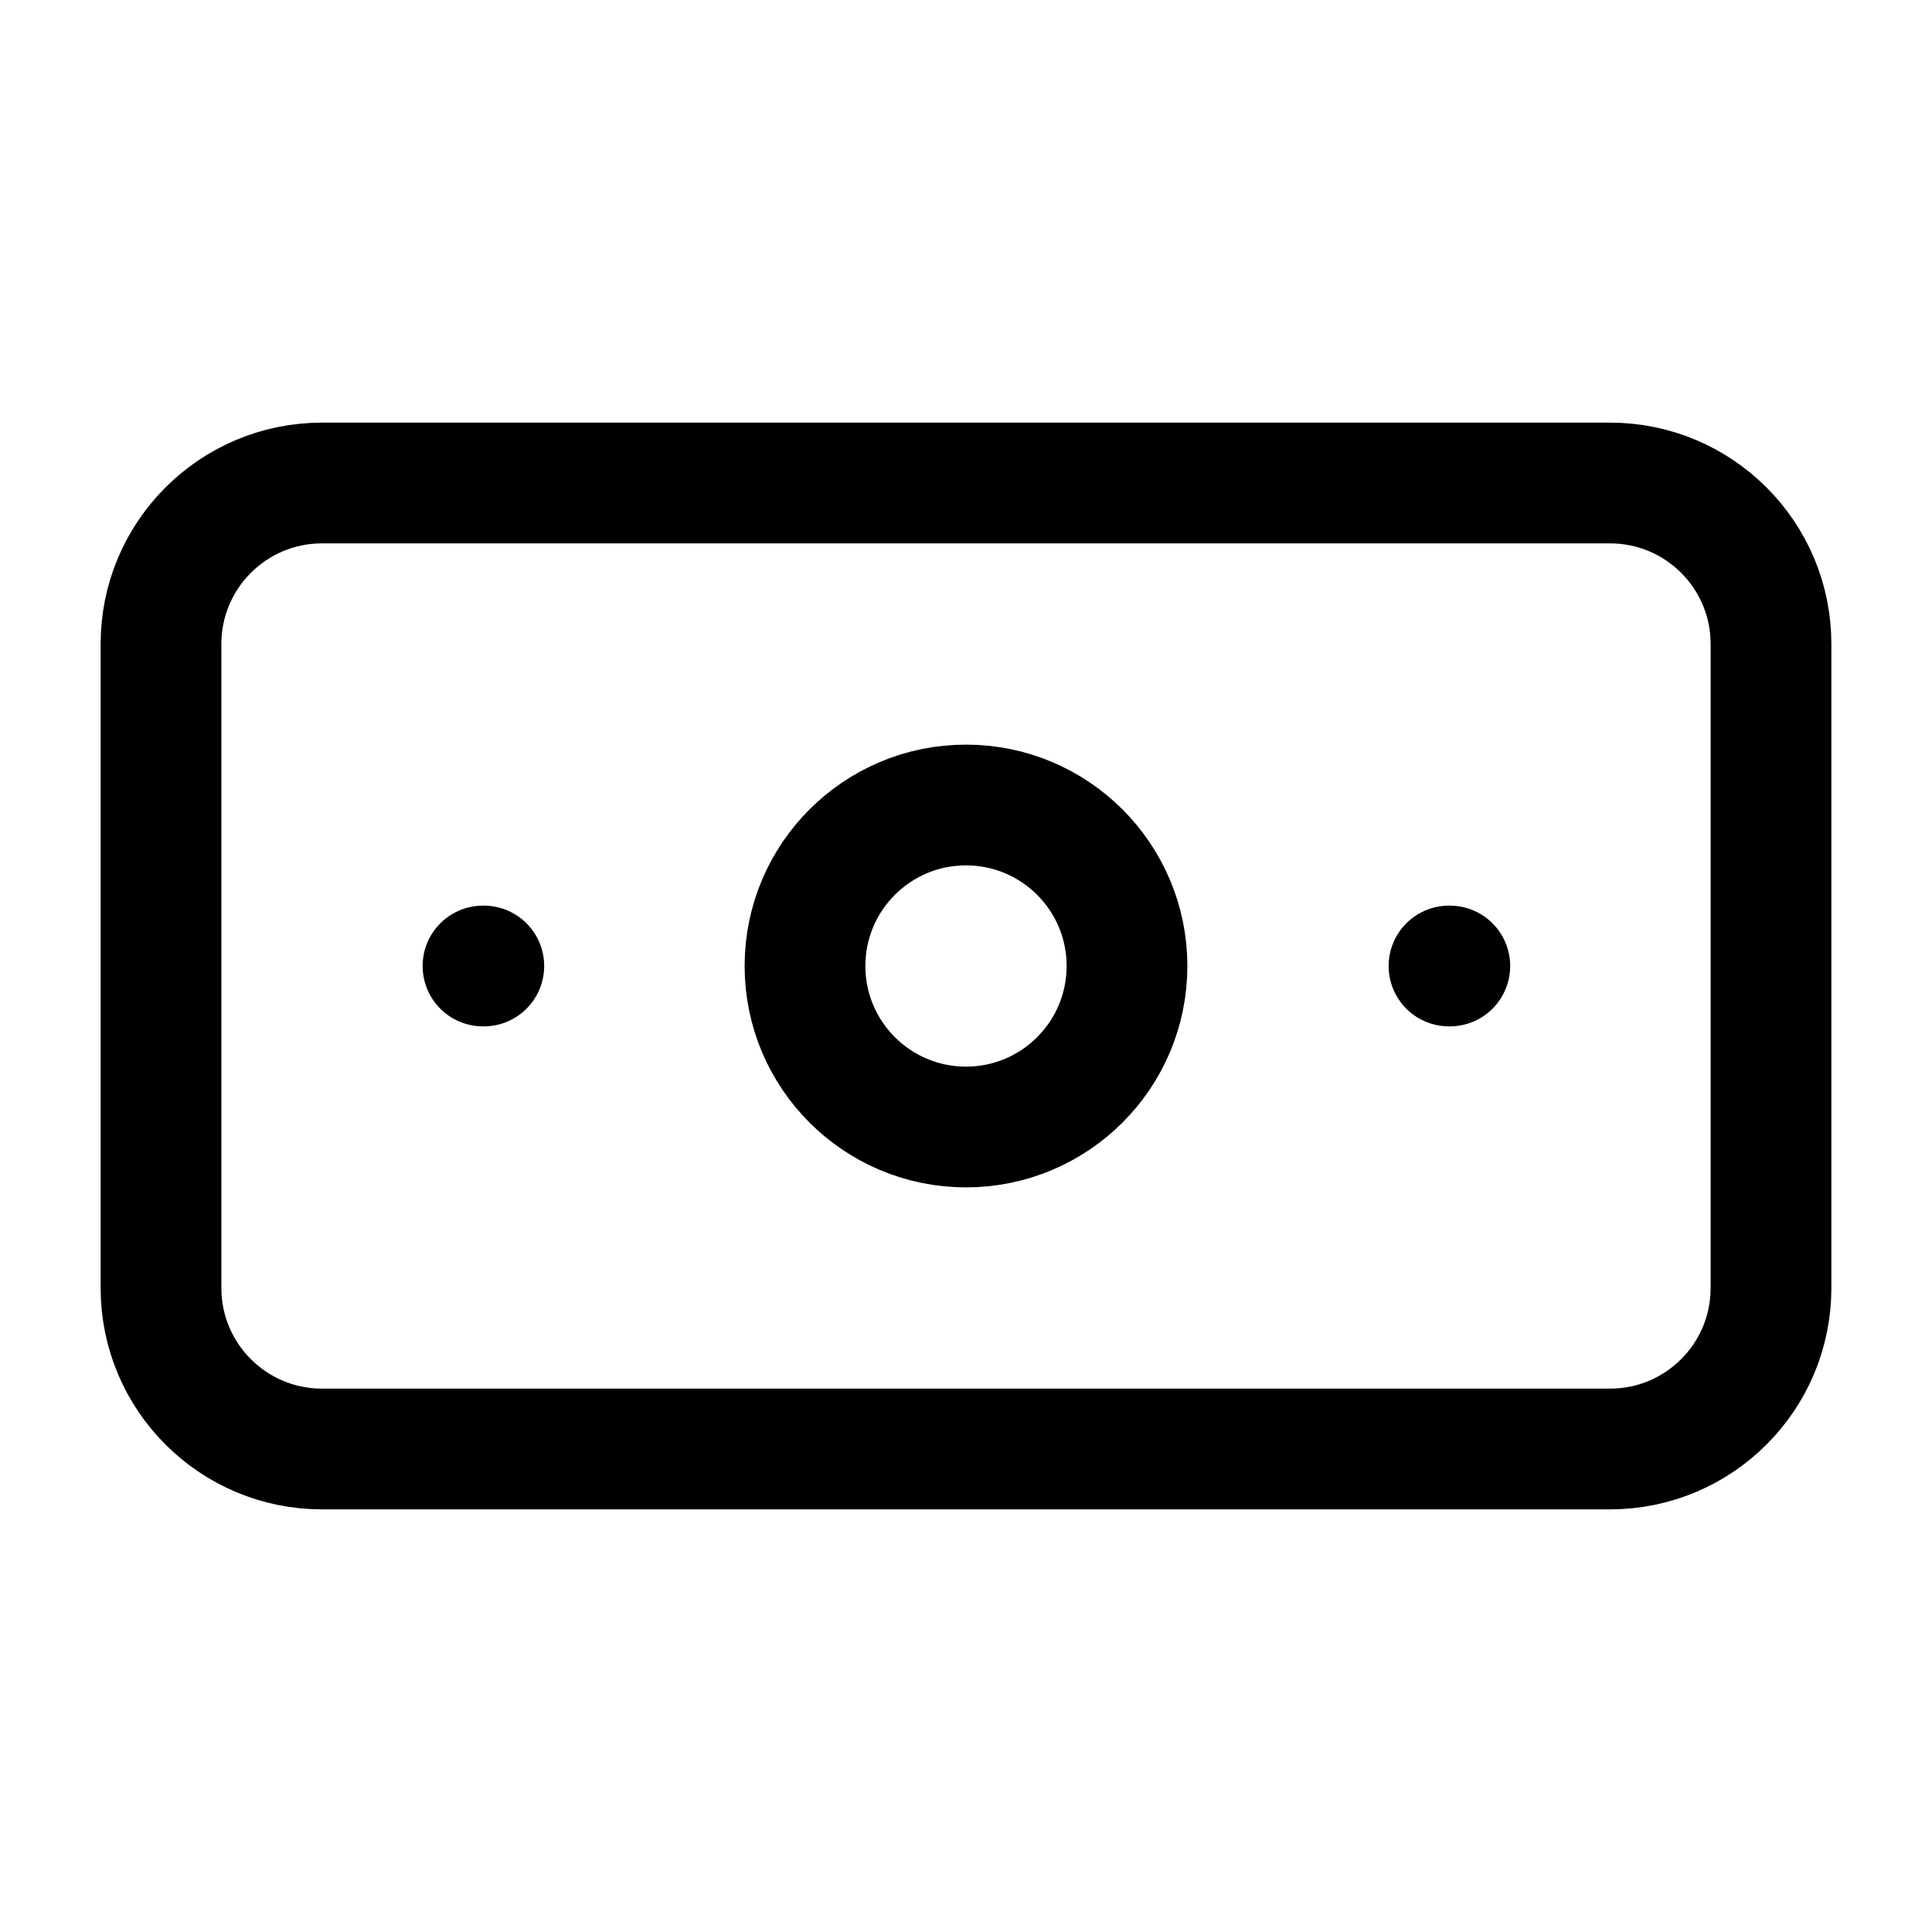
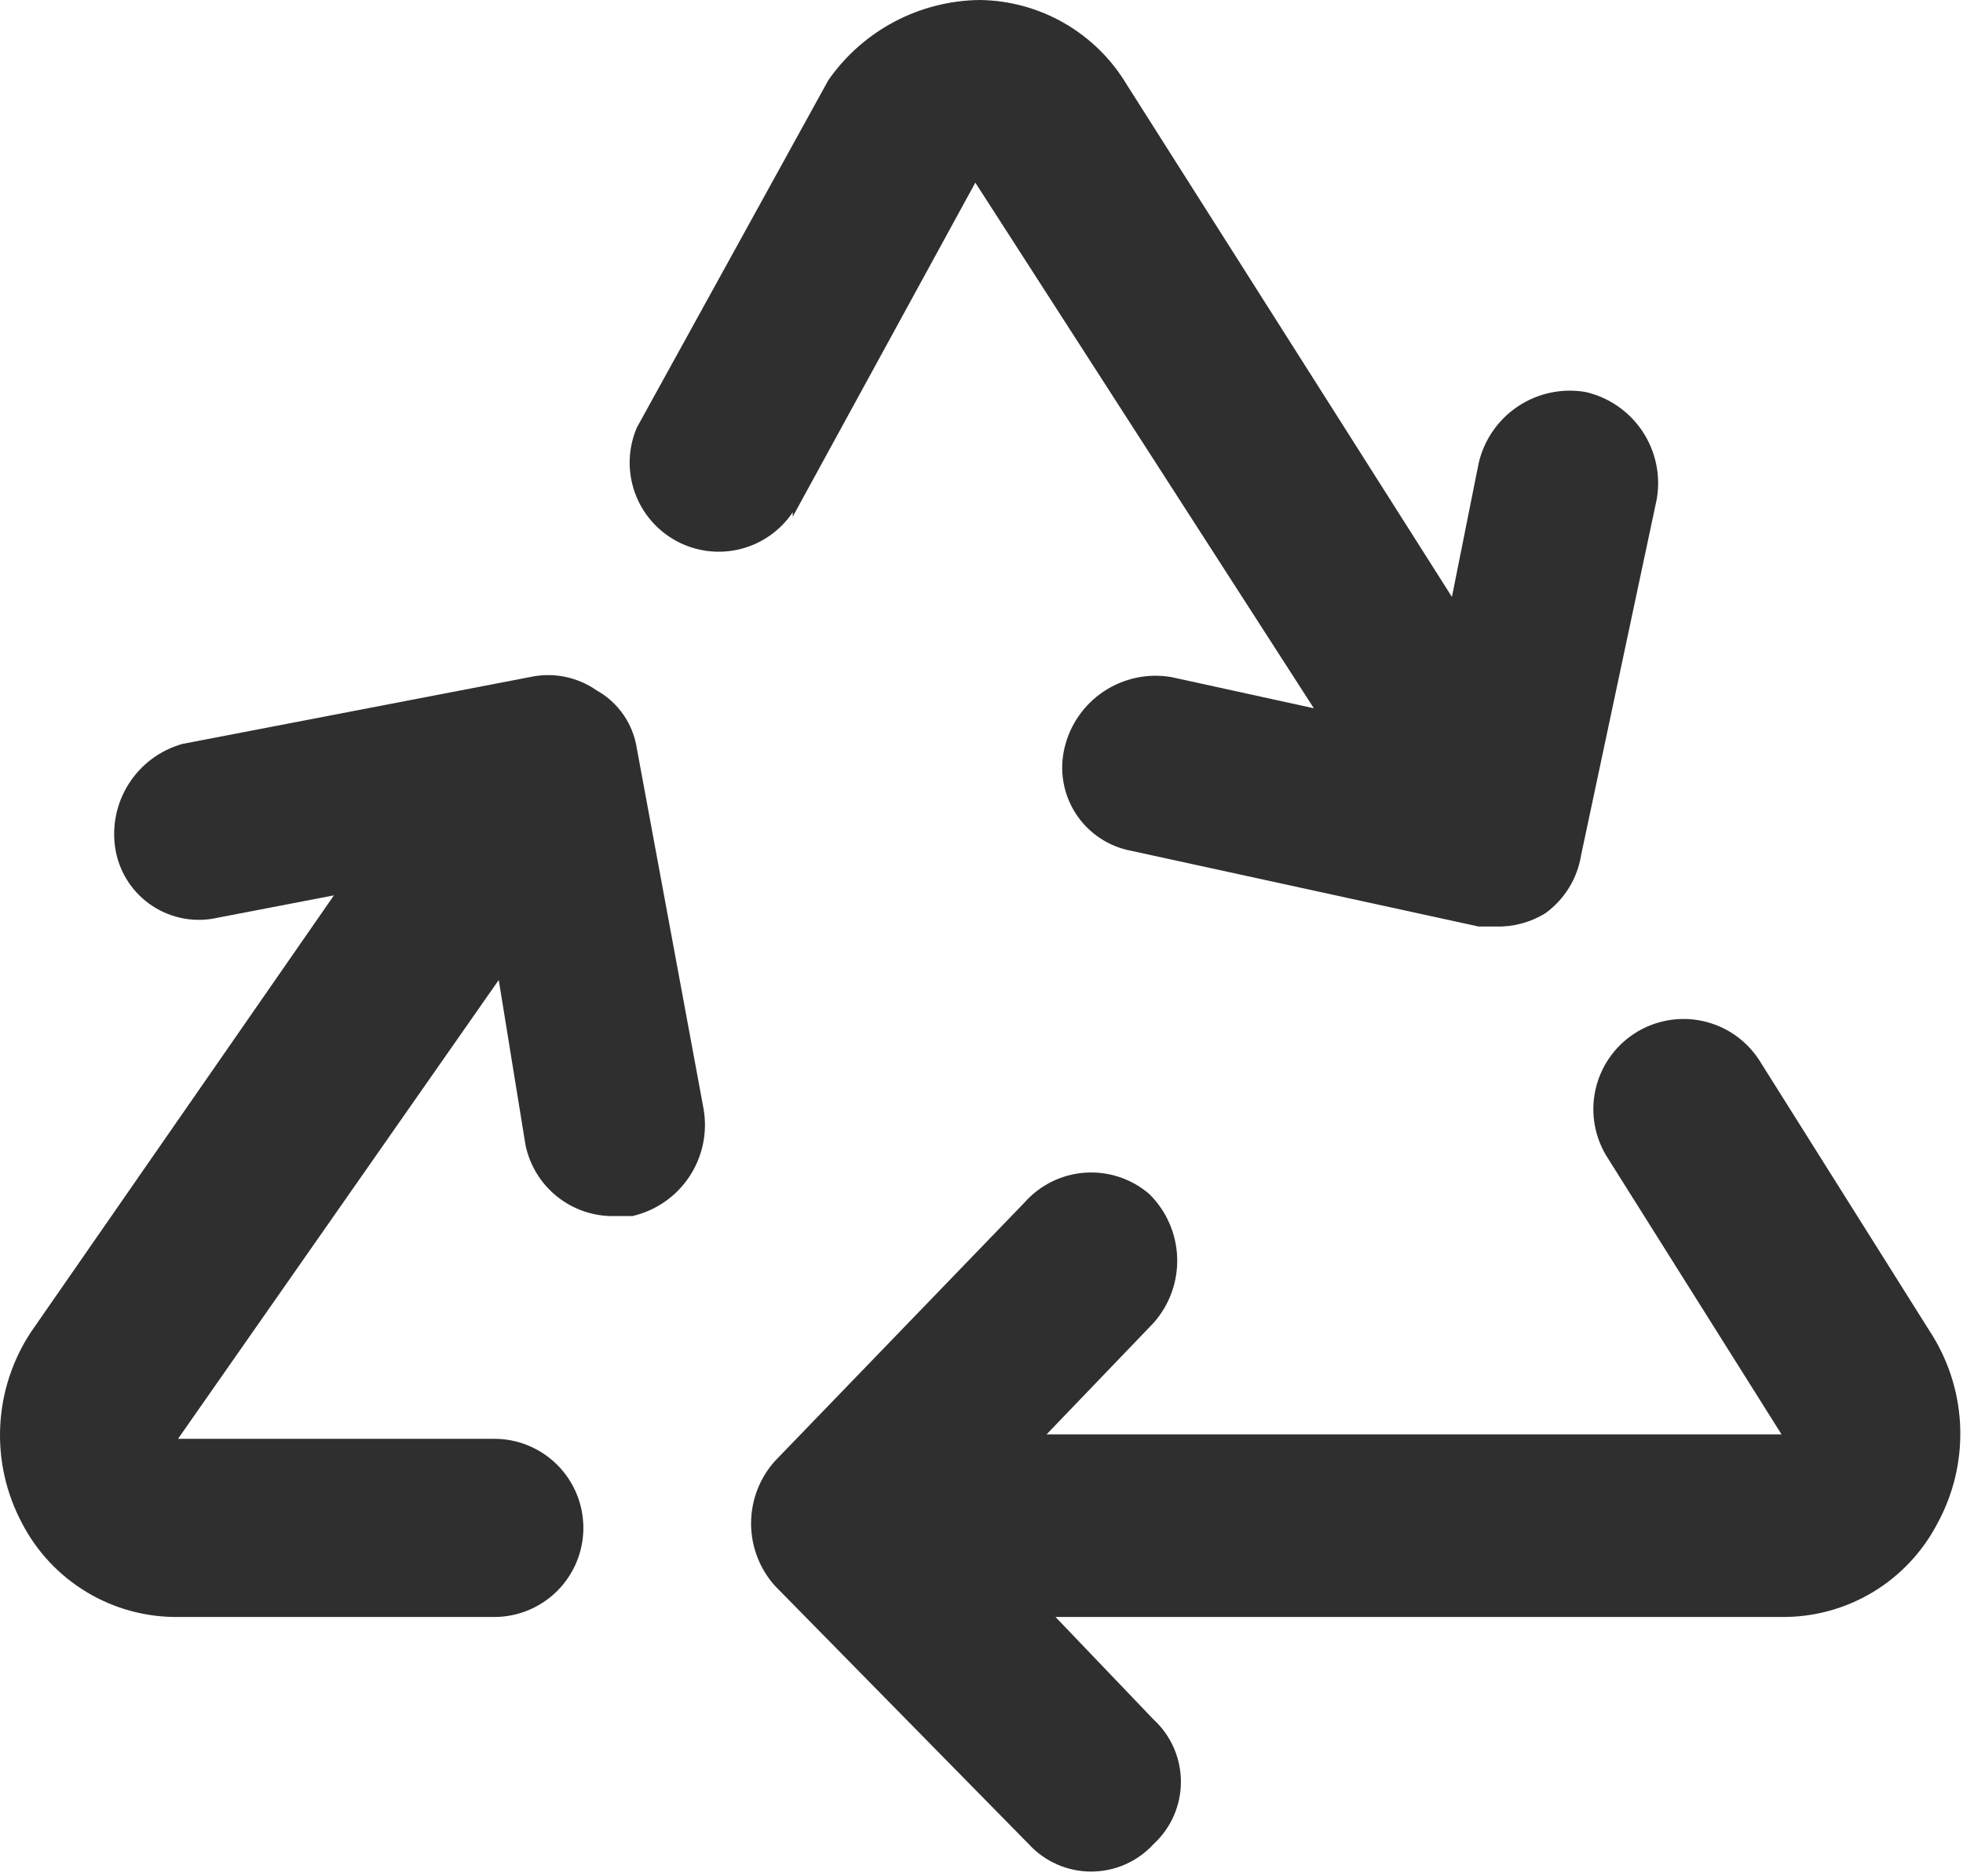
- <svg xmlns="http://www.w3.org/2000/svg" viewBox="0 0 24 24" fill="none" stroke="currentColor" stroke-width="1.5" stroke-linecap="round" stroke-linejoin="round">
-   <rect width="20" height="12" x="2" y="6" rx="2" />
-   <circle cx="12" cy="12" r="2" />
-   <path d="M6 12h.01M18 12h.01" />
+ <svg xmlns="http://www.w3.org/2000/svg" width="359" height="343" viewBox="0 0 359 343" fill="none">
+   <path d="M353.507 244.375L321.738 193.871C320.562 192.052 319.038 190.483 317.255 189.253C315.472 188.023 313.464 187.157 311.346 186.703C309.228 186.249 307.042 186.217 304.911 186.608C302.781 186.999 300.748 187.806 298.93 188.983C297.111 190.16 295.542 191.683 294.313 193.466C293.083 195.249 292.216 197.257 291.762 199.375C291.309 201.493 291.276 203.68 291.668 205.81C292.059 207.94 292.866 209.973 294.042 211.791L325.811 262.296H191.405L210.955 241.931C213.885 238.645 215.436 234.356 215.284 229.956C215.132 225.556 213.29 221.384 210.14 218.308C206.886 215.53 202.67 214.144 198.402 214.449C194.135 214.754 190.158 216.725 187.332 219.937L141.715 267.183C138.91 270.319 137.359 274.379 137.359 278.587C137.359 282.795 138.91 286.855 141.715 289.991L188.147 337.237C189.596 338.817 191.359 340.079 193.322 340.942C195.285 341.805 197.406 342.251 199.551 342.251C201.695 342.251 203.816 341.805 205.78 340.942C207.743 340.079 209.505 338.817 210.955 337.237C212.535 335.787 213.797 334.025 214.66 332.062C215.523 330.099 215.969 327.978 215.969 325.833C215.969 323.689 215.523 321.567 214.66 319.604C213.797 317.641 212.535 315.879 210.955 314.429L193.034 295.693H325.811C331.68 295.754 337.45 294.187 342.483 291.168C347.515 288.148 351.613 283.794 354.322 278.587C357.202 273.315 358.642 267.378 358.499 261.372C358.356 255.366 356.635 249.504 353.507 244.375Z" fill="#2F2F2F" />
+   <path d="M144.974 94.492L178.372 33.398L240.28 129.519L214.214 123.817C209.907 123.082 205.482 124.022 201.847 126.446C198.212 128.869 195.642 132.592 194.664 136.85C194.188 138.885 194.129 140.996 194.491 143.055C194.853 145.113 195.629 147.077 196.771 148.828C197.912 150.579 199.397 152.08 201.135 153.242C202.873 154.403 204.828 155.2 206.882 155.585L270.42 169.433H273.678C276.839 169.505 279.952 168.656 282.639 166.99C286.125 164.46 288.469 160.653 289.155 156.4L303.003 91.233C303.738 86.927 302.798 82.502 300.374 78.867C297.951 75.231 294.228 72.661 289.97 71.683C285.663 70.948 281.239 71.889 277.603 74.312C273.968 76.736 271.398 80.459 270.42 84.717L265.532 109.154L206.068 15.477C203.283 10.815 199.351 6.944 194.645 4.235C189.939 1.525 184.617 0.067 179.187 0C173.736 0.061 168.379 1.423 163.561 3.974C158.744 6.524 154.605 10.189 151.491 14.662L116.464 78.2C114.87 81.931 114.726 86.122 116.059 89.954C117.393 93.785 120.108 96.982 123.673 98.917C127.239 100.853 131.398 101.388 135.338 100.419C139.277 99.45 142.714 97.046 144.974 93.677V94.492Z" fill="#2F2F2F" />
+   <path d="M116.463 136.85C116.128 134.643 115.293 132.542 114.023 130.707C112.752 128.872 111.08 127.351 109.132 126.261C107.376 125.029 105.383 124.175 103.28 123.755C101.176 123.334 99.008 123.355 96.913 123.817L33.376 136.036C29.269 137.185 25.739 139.826 23.479 143.443C21.218 147.06 20.39 151.39 21.157 155.586C21.542 157.64 22.34 159.595 23.501 161.333C24.663 163.071 26.164 164.556 27.915 165.697C29.665 166.839 31.629 167.615 33.688 167.977C35.747 168.339 37.857 168.28 39.893 167.804L61.072 163.731L5.68 243.561C2.274 248.709 0.324 254.683 0.037 260.849C-0.25 267.016 1.137 273.145 4.051 278.588C6.759 283.794 10.857 288.149 15.89 291.168C20.922 294.188 26.693 295.754 32.561 295.694H90.397C94.718 295.694 98.862 293.977 101.917 290.922C104.972 287.867 106.688 283.723 106.688 279.402C106.688 275.081 104.972 270.938 101.917 267.882C98.862 264.827 94.718 263.111 90.397 263.111H32.561L91.211 179.208L96.099 209.348C96.861 213.083 98.908 216.433 101.885 218.815C104.862 221.196 108.579 222.458 112.391 222.381H115.649C119.907 221.403 123.63 218.833 126.053 215.198C128.477 211.563 129.417 207.138 128.682 202.831L116.463 136.85Z" fill="#2F2F2F" />
</svg>
